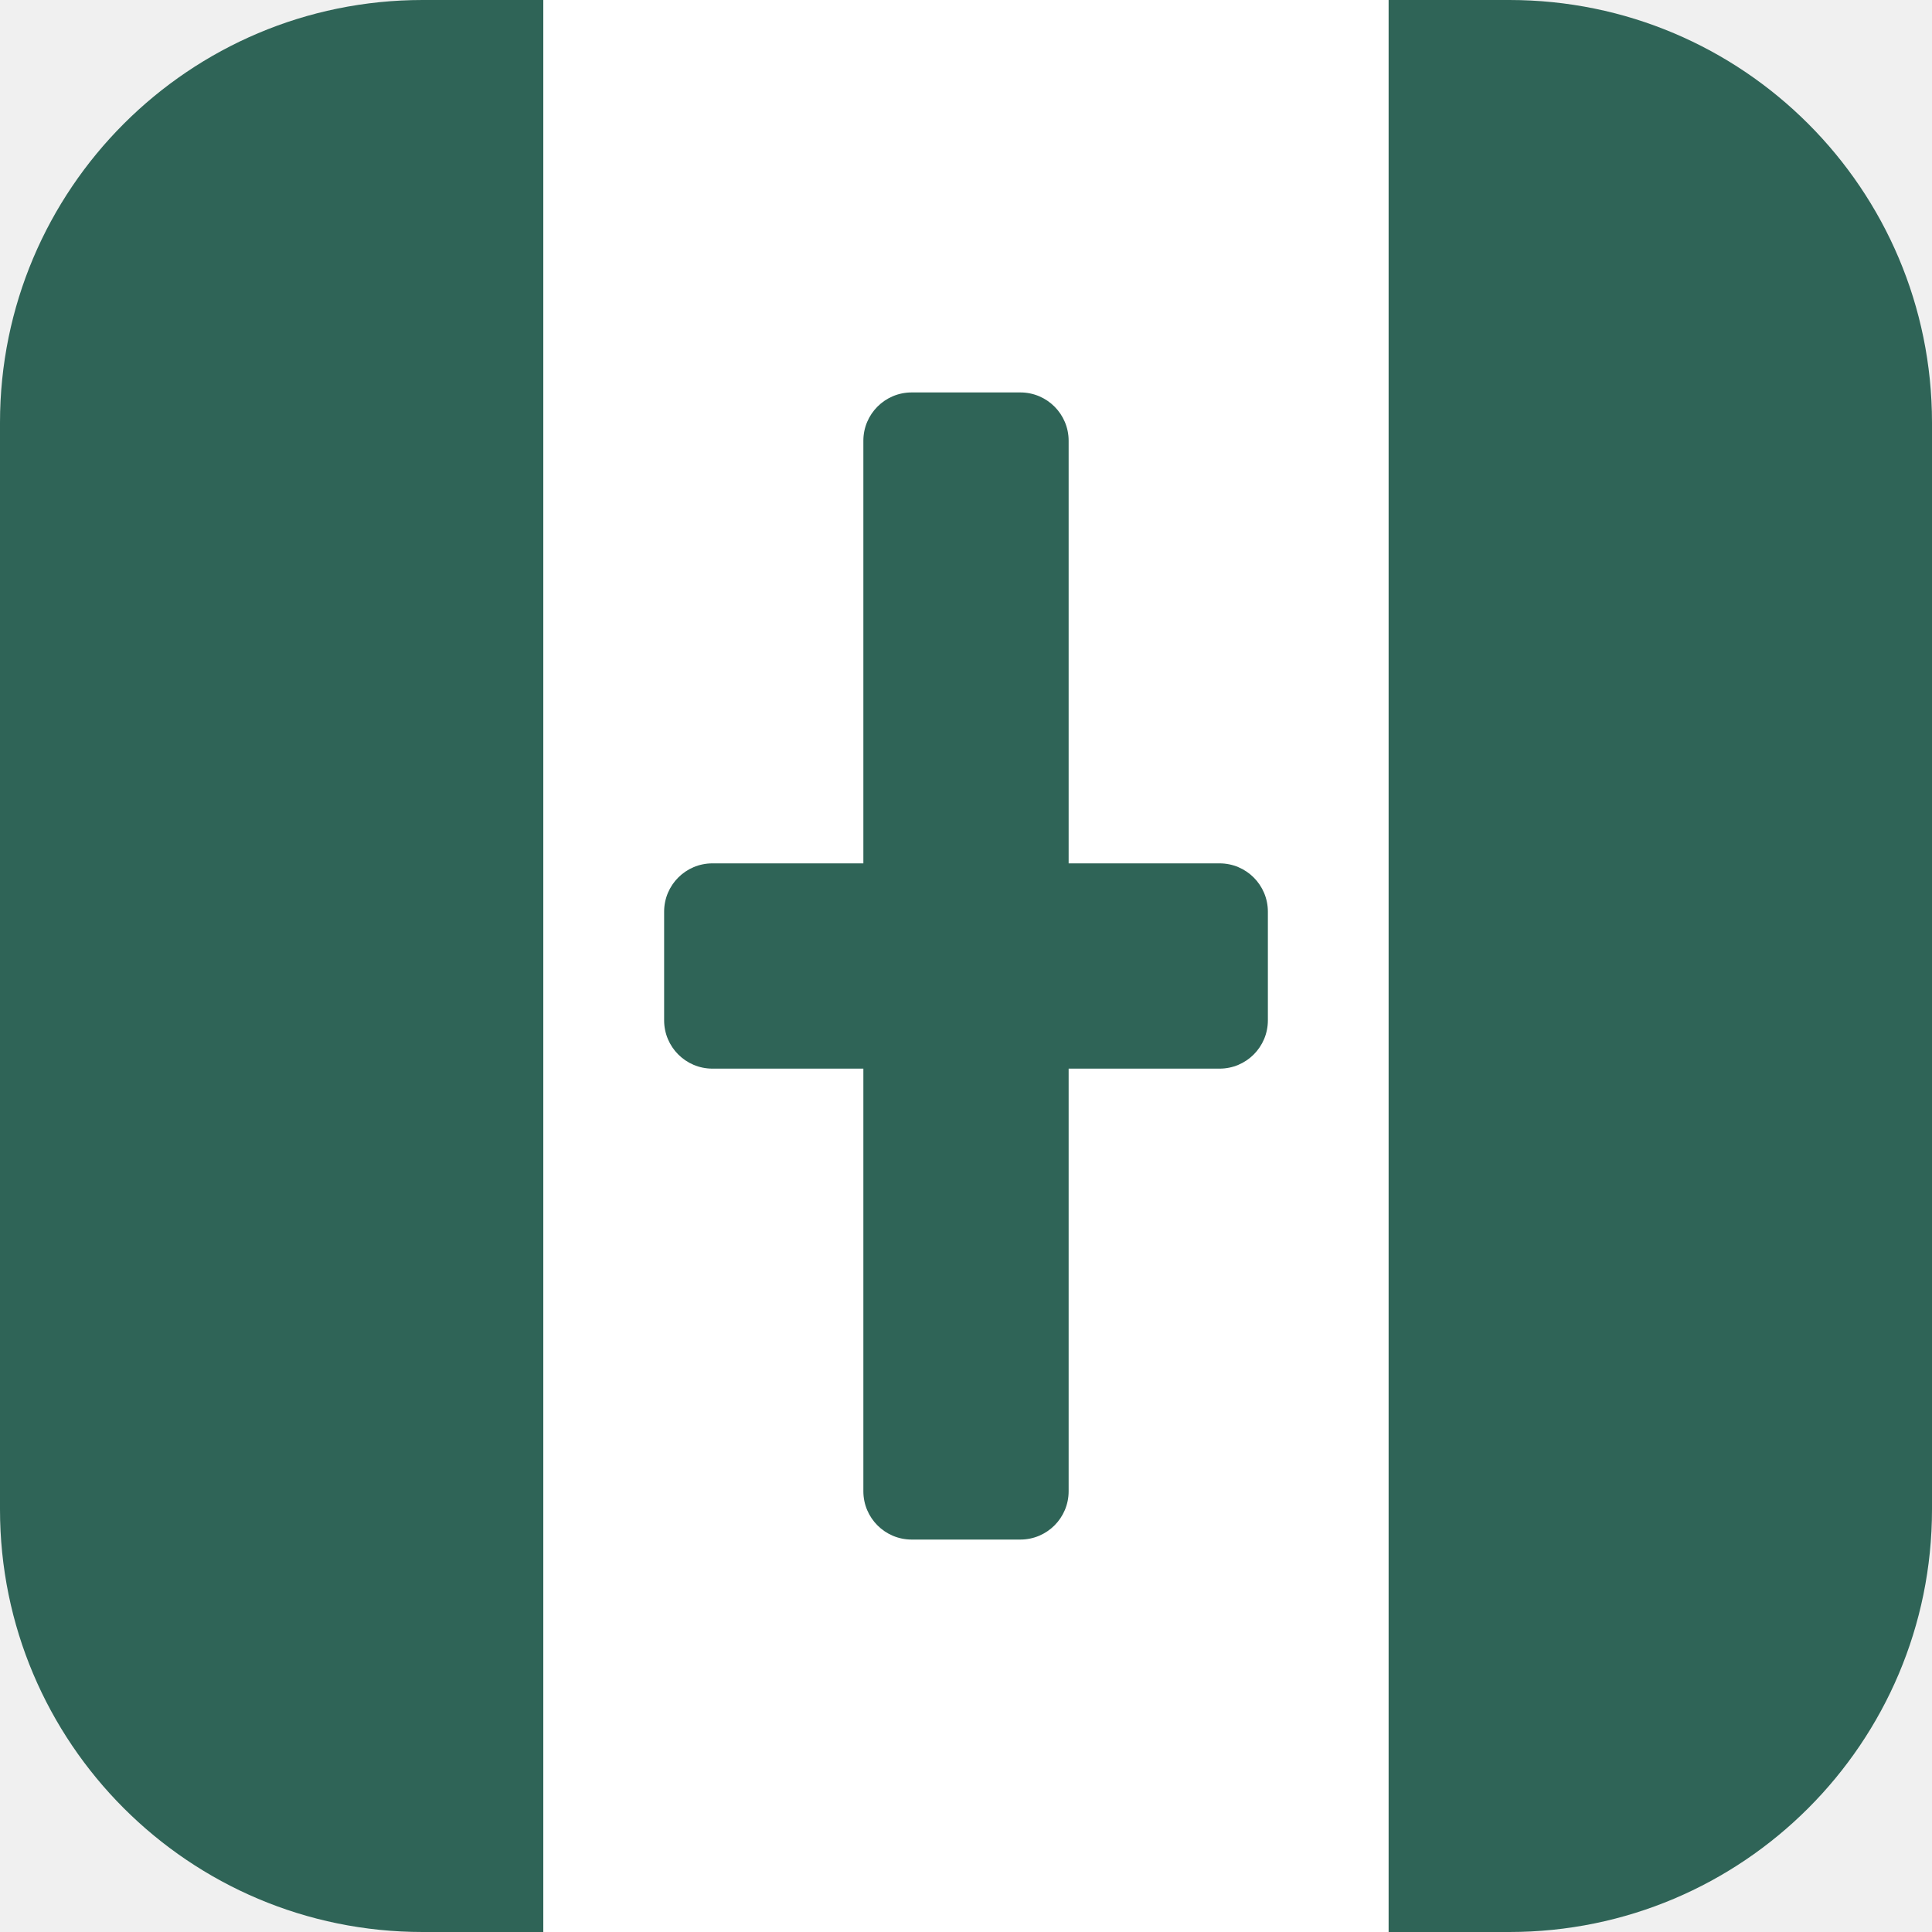
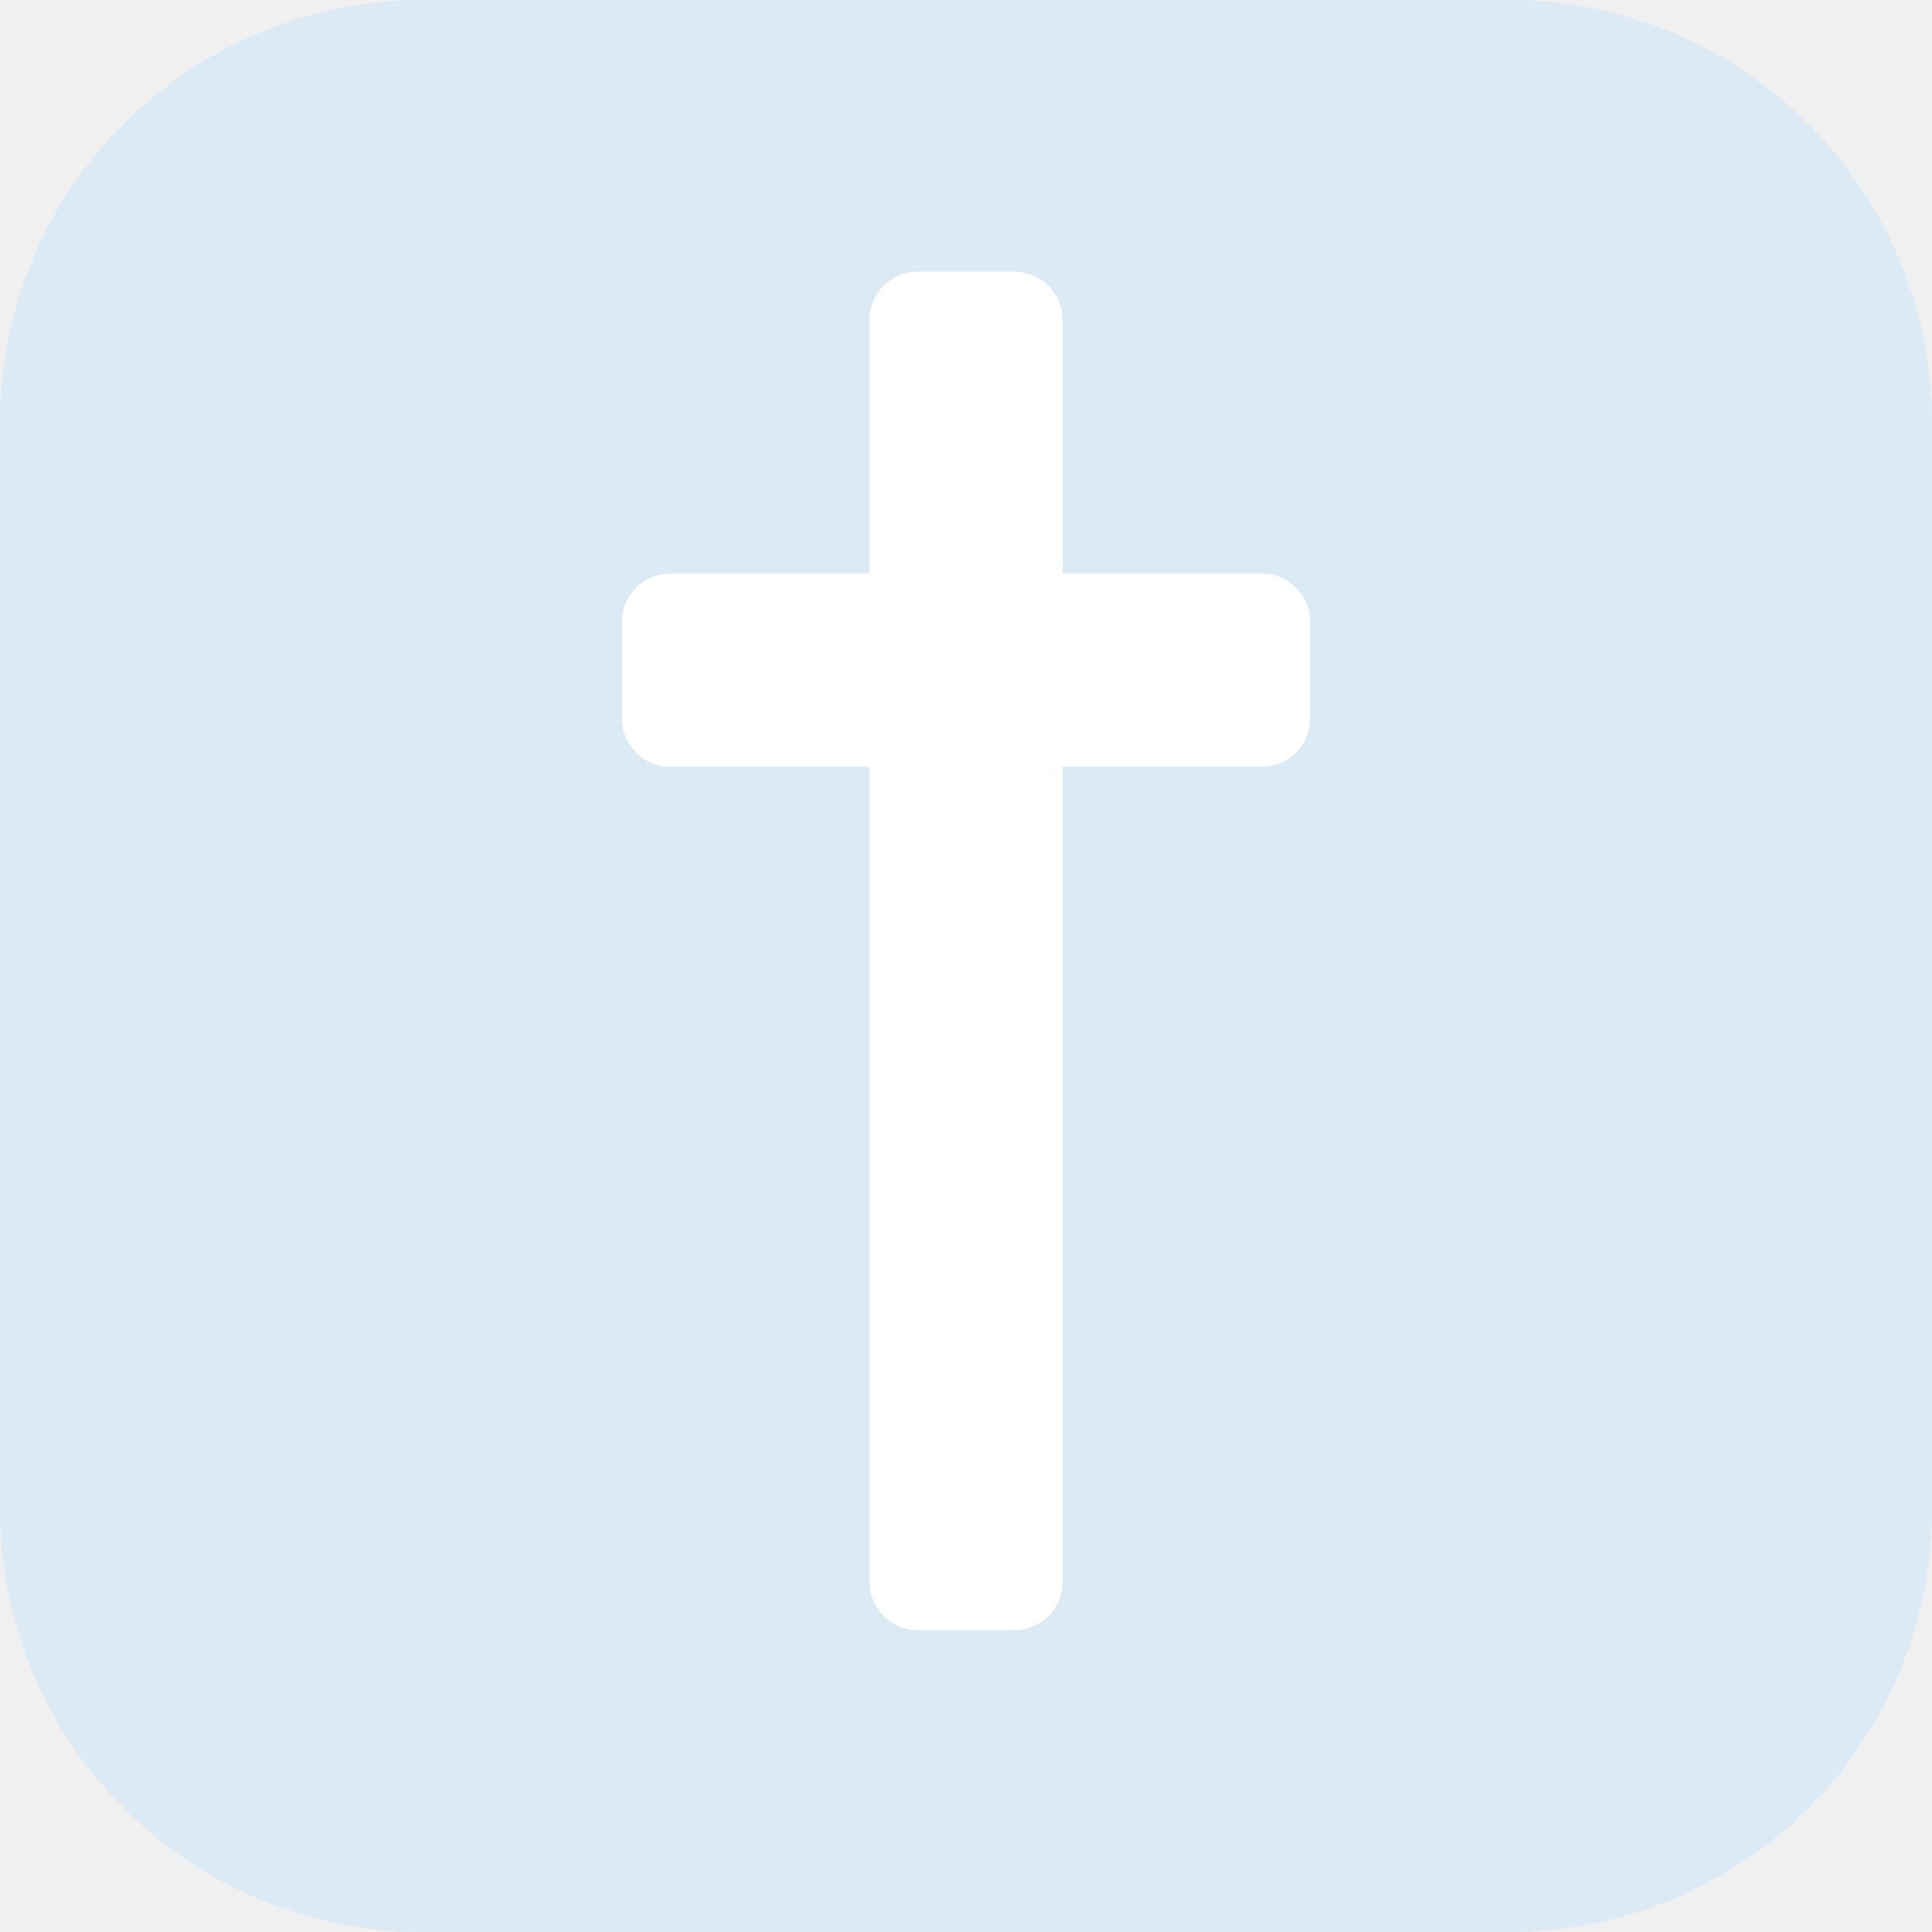
<svg xmlns="http://www.w3.org/2000/svg" viewBox="0 0 32 32" width="32" height="32" role="img" aria-label="Open Source Bible">
  <defs>
    <clipPath id="round">
      <rect width="32" height="32" rx="7" />
    </clipPath>
  </defs>
  <g clip-path="url(#round)">
-     <rect x="0" y="0" width="9" height="32" fill="#2F6457" />
-     <rect x="9" y="0" width="14" height="32" fill="#FFFFFF" />
-     <rect x="23" y="0" width="9" height="32" fill="#2F6457" />
-     <rect x="14.3" y="6.5" width="3.4" height="19" rx="0.8" fill="#2F6457" />
-     <rect x="11" y="14.3" width="10" height="3.4" rx="0.8" fill="#2F6457" />
+     <rect width="32" height="32" fill="#DCEAF5" />
+     <rect x="14.4" y="4.5" width="3.2" height="22.5" rx="0.8" fill="#FFFFFF" />
+     <rect x="10.3" y="9.5" width="11.4" height="3.2" rx="0.8" fill="#FFFFFF" />
  </g>
</svg>
